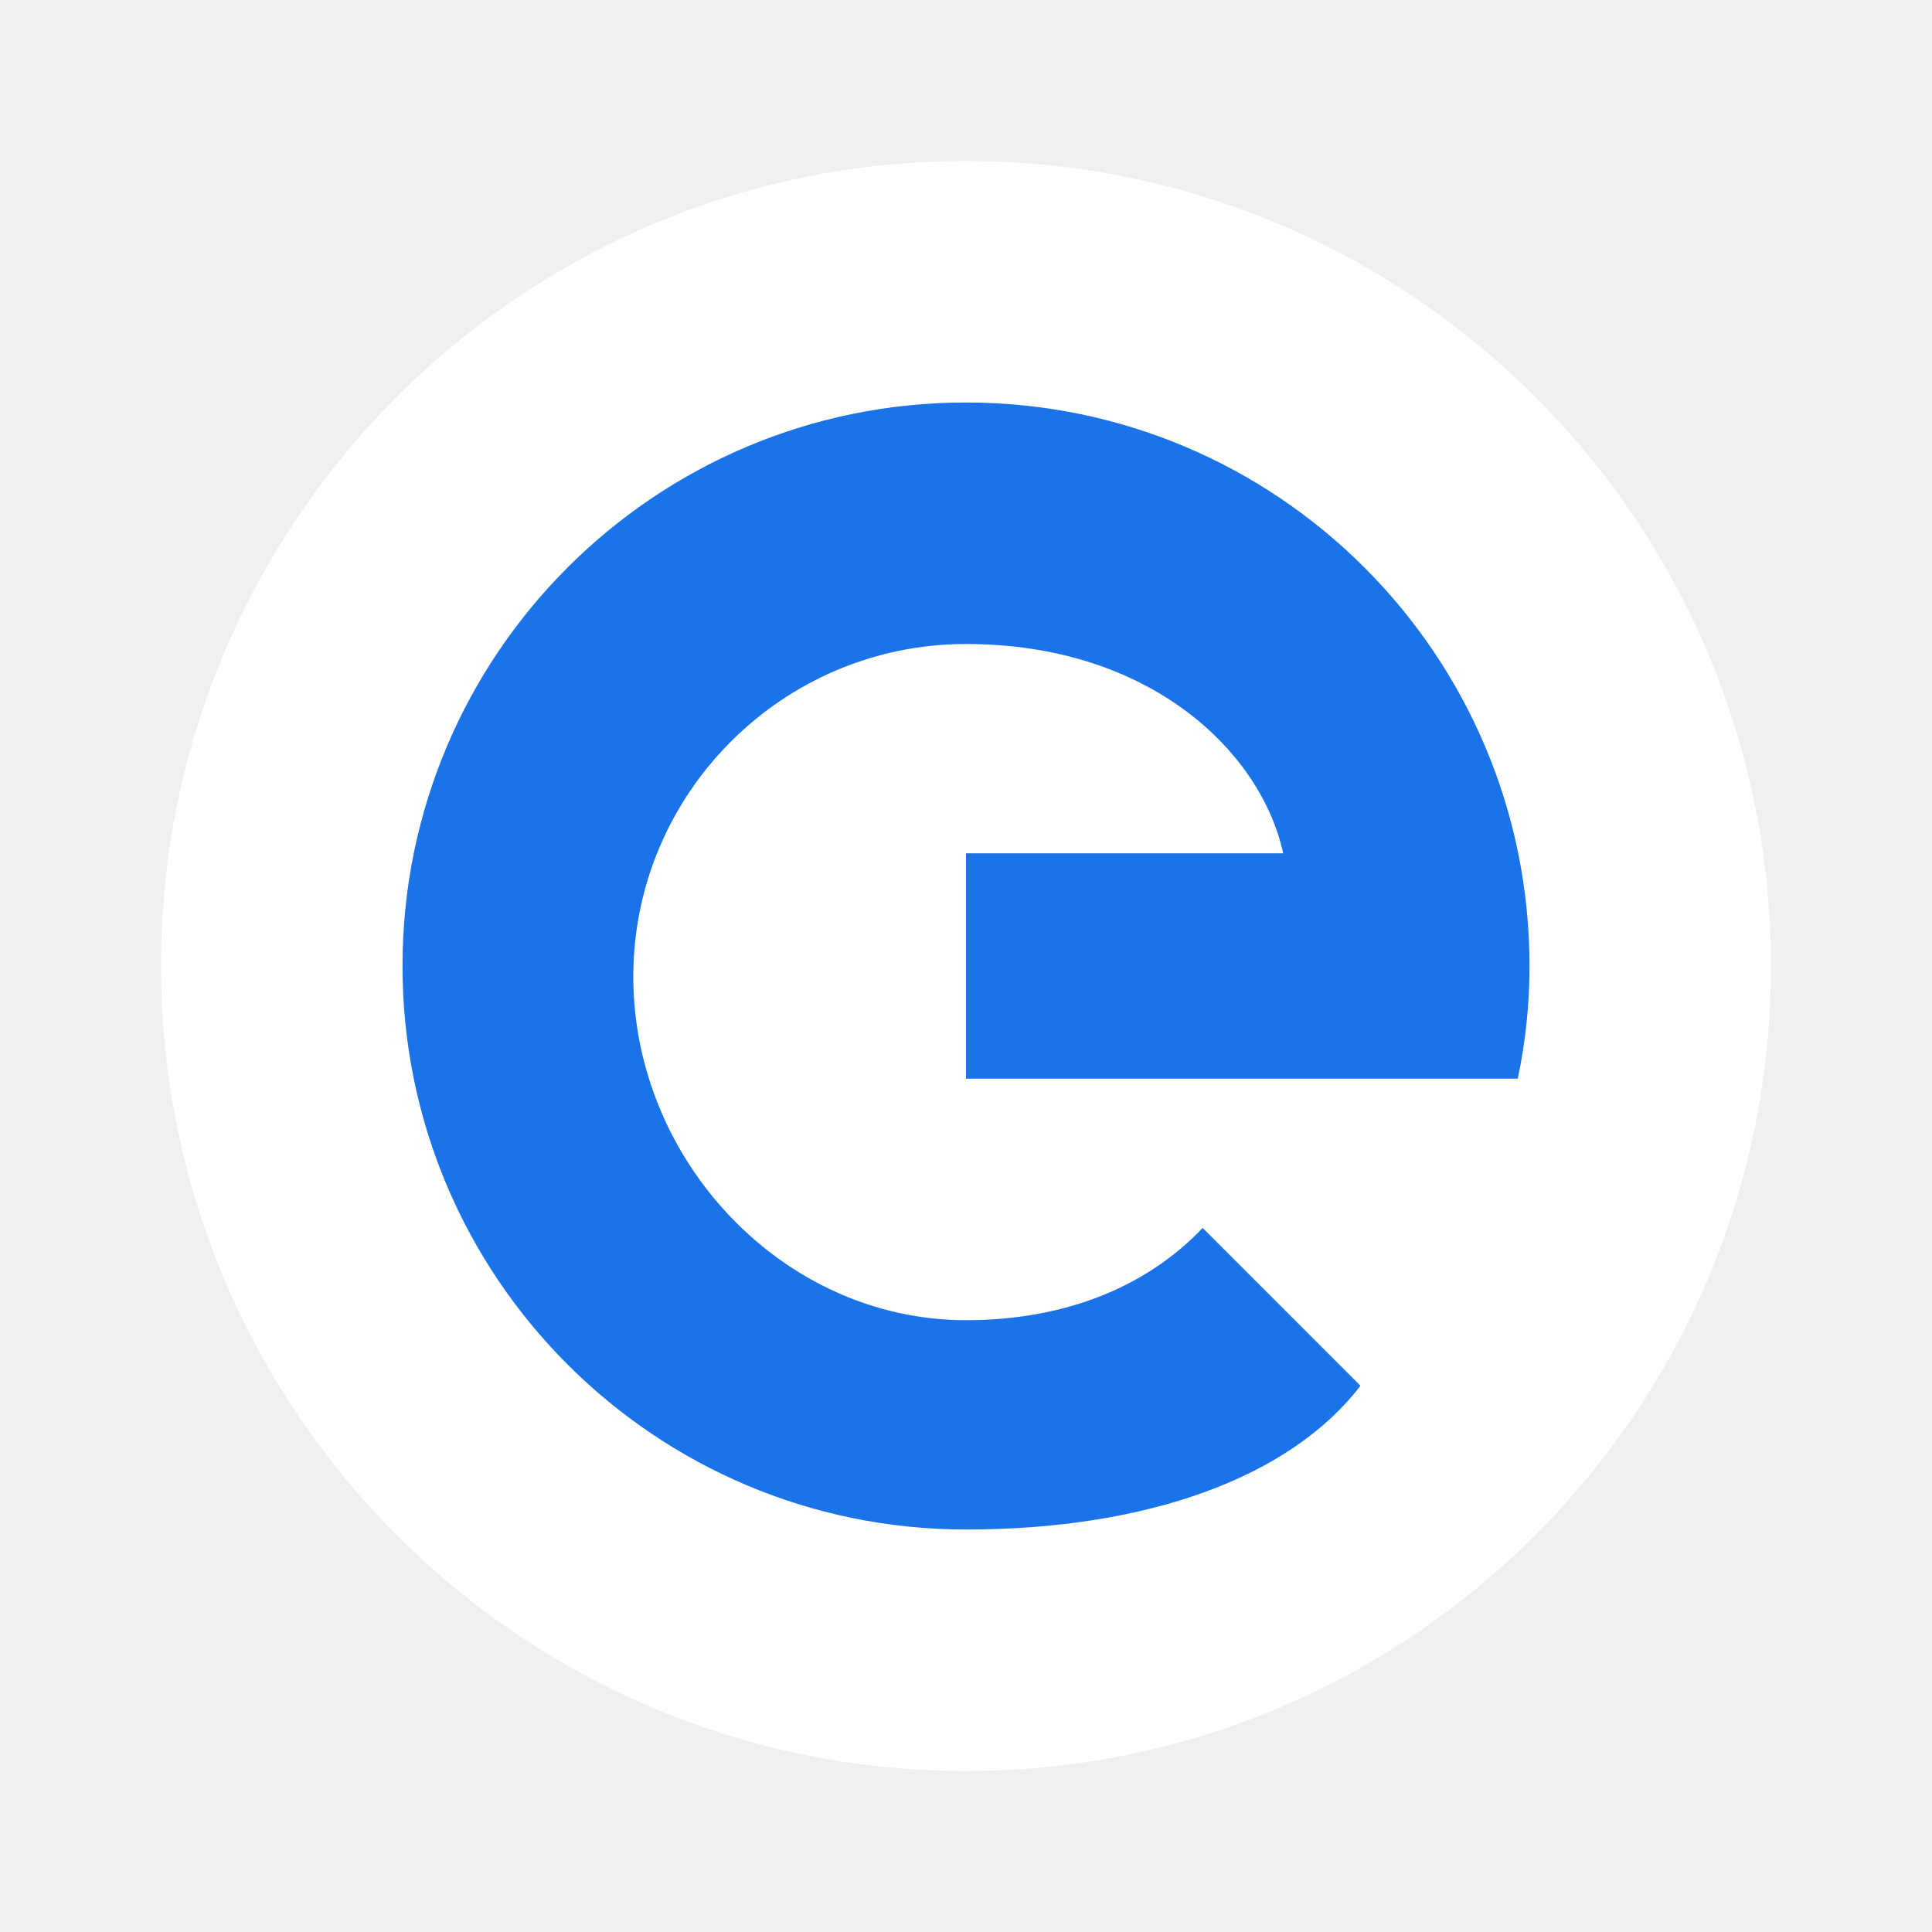
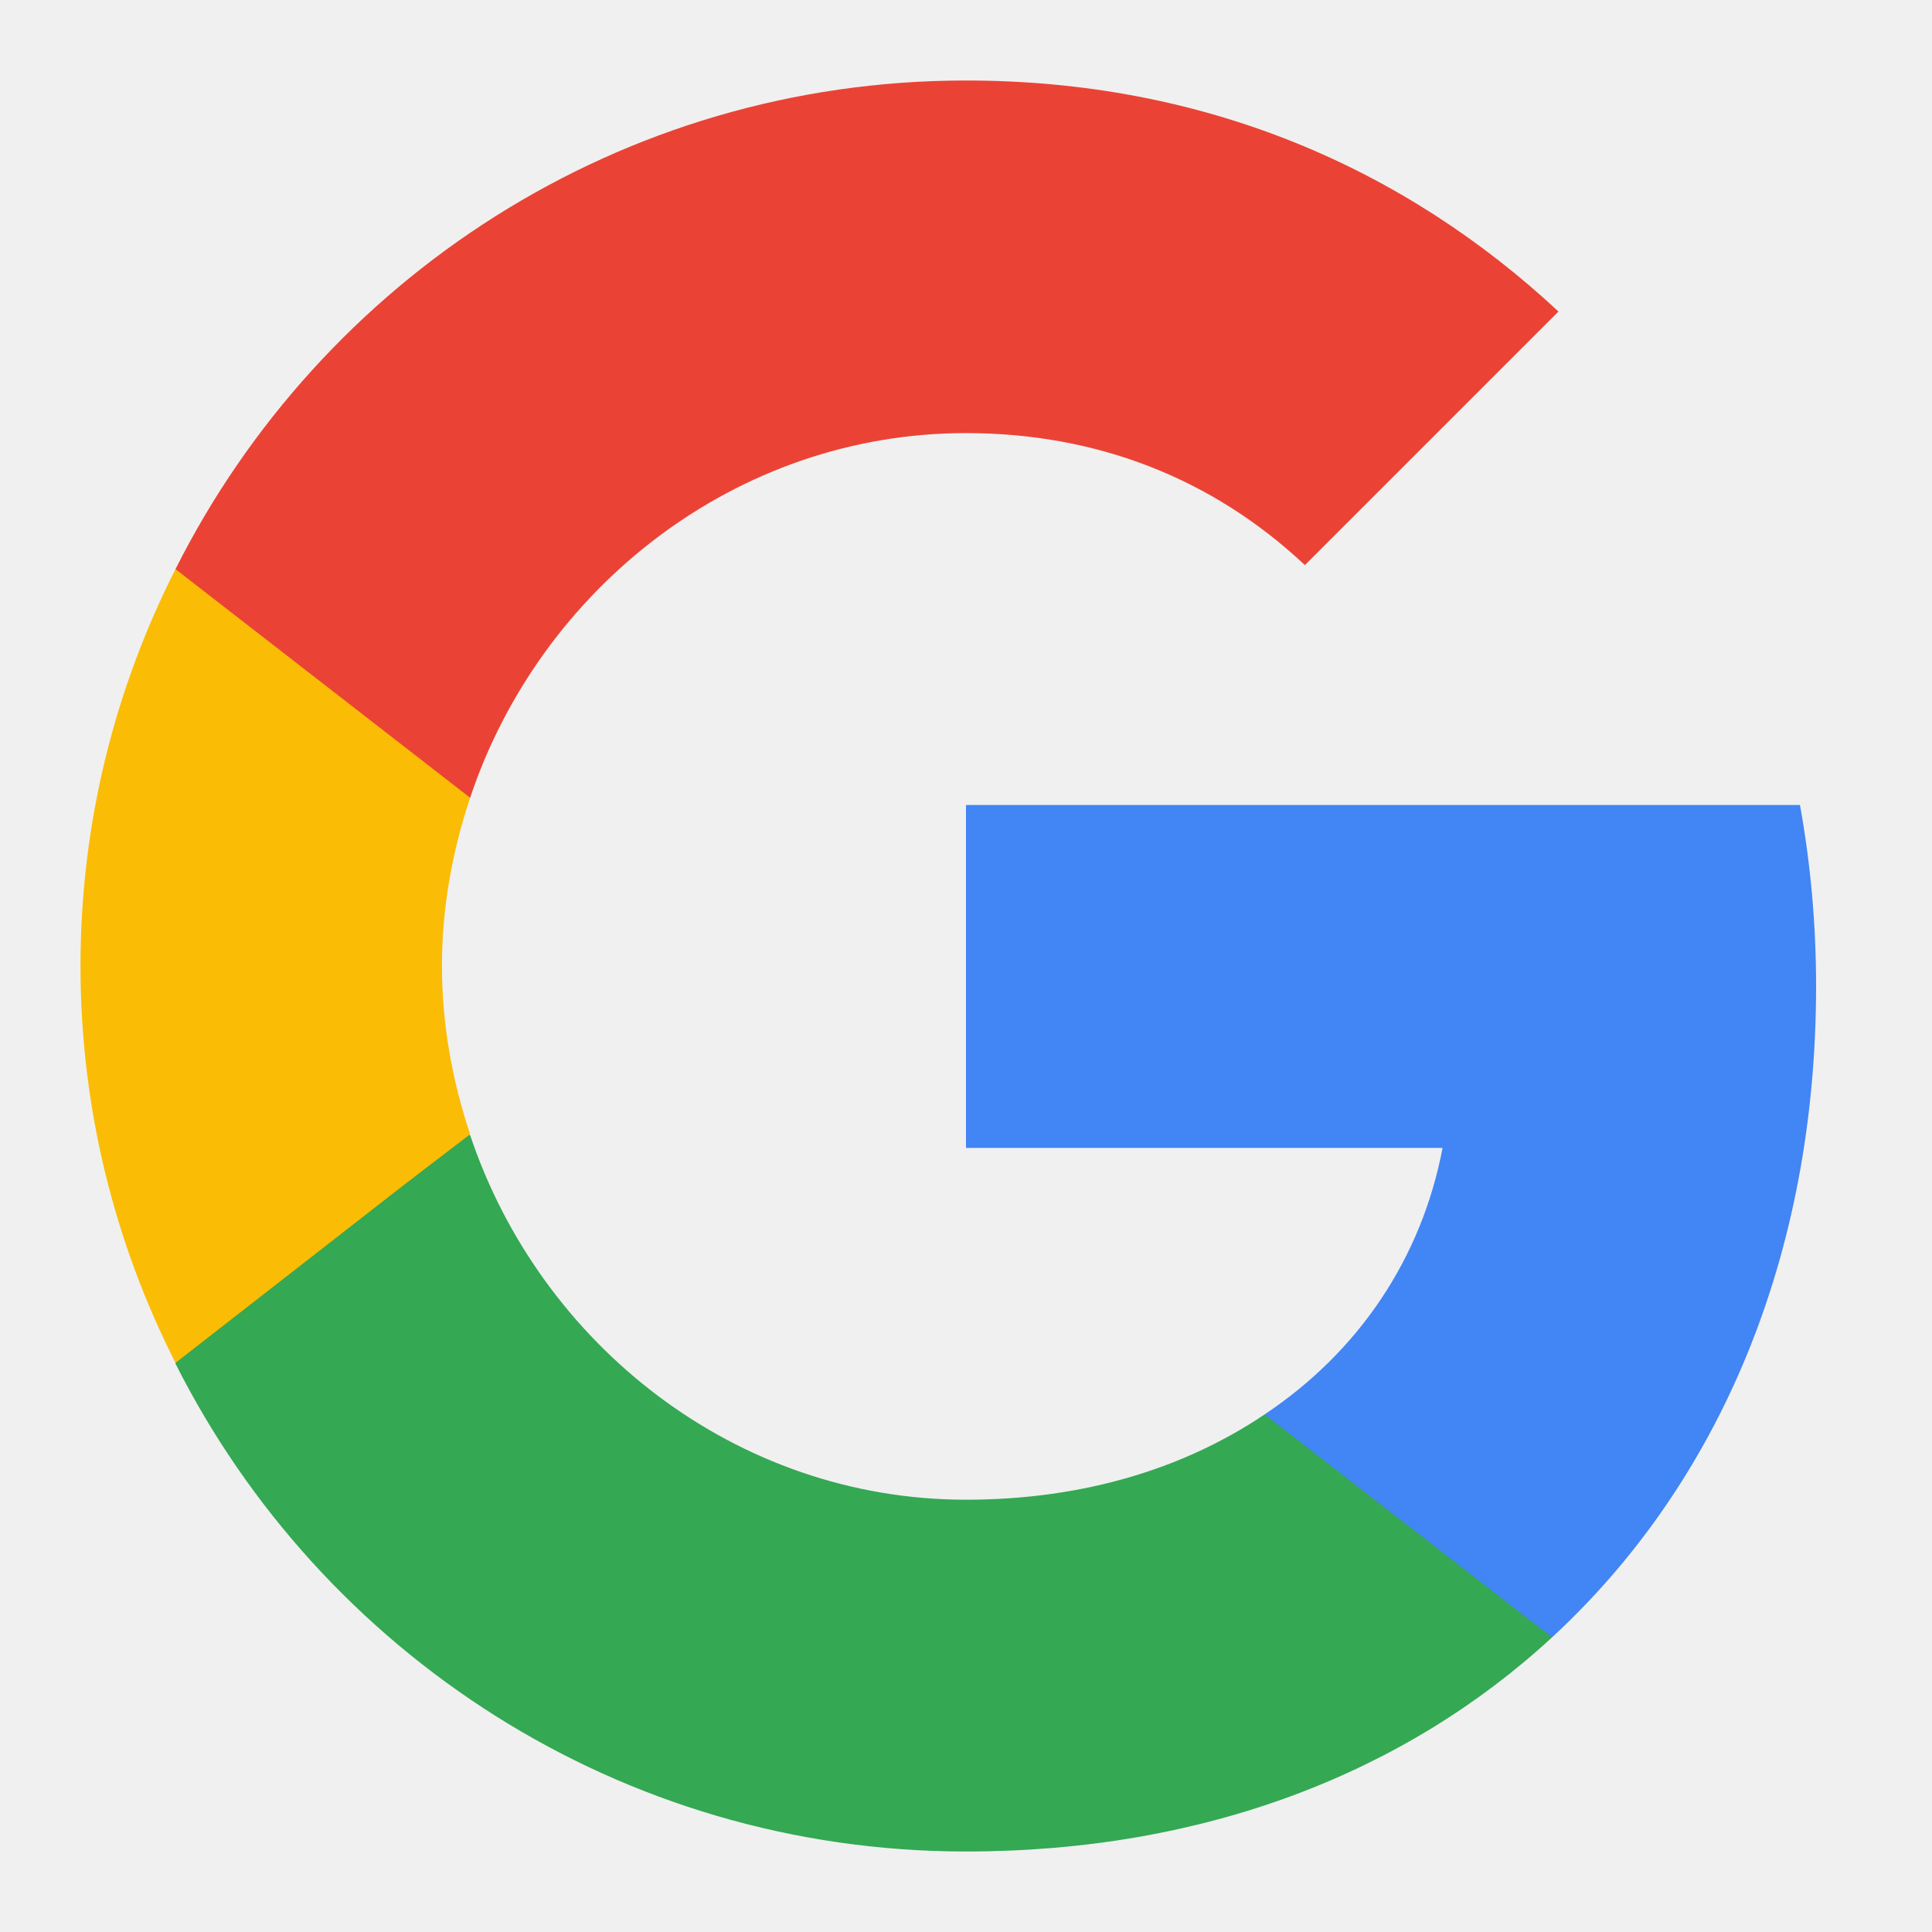
- <svg xmlns="http://www.w3.org/2000/svg" width="20" height="20" viewBox="0 0 24 24" fill="none">
-   <circle cx="12" cy="12" r="10" fill="#ffffff" />
-   <path d="M12 5c3.866 0 7 3.134 7 7 0 .48-.05.95-.146 1.4h-6.854v-2.8h3.94c-.272-1.255-1.647-2.6-3.94-2.6-2.28 0-4.133 1.857-4.133 4.133S9.72 16.4 12 16.4c1.27 0 2.27-.44 2.94-1.146l1.96 1.96C16.03 18.35 14.26 19 12 19c-3.866 0-7-3.134-7-7s3.134-7 7-7z" fill="#1a73e8" />
+ <svg xmlns="http://www.w3.org/2000/svg" width="20" height="20" viewBox="0 0 24 24">
+   <path d="M22.56 12.25c0-.78-.07-1.53-.2-2.25H12v4.26h5.92c-.26 1.37-1.04 2.53-2.21 3.31v2.77h3.57c2.08-1.92 3.28-4.74 3.28-8.09z" fill="#4285F4" />
+   <path d="M12 23c2.97 0 5.46-.98 7.28-2.66l-3.57-2.77c-.98.66-2.23 1.06-3.71 1.06-2.86 0-5.29-1.93-6.16-4.53H2.18v2.84C3.99 20.53 7.7 23 12 23z" fill="#34A853" />
+   <path d="M5.84 14.09c-.22-.66-.35-1.36-.35-2.09s.13-1.43.35-2.09V7.07H2.18C1.43 8.55 1 10.22 1 12s.43 3.45 1.18 4.93l2.85-2.22.81-.62z" fill="#FBBC05" />
+   <path d="M12 5.38c1.62 0 3.06.56 4.21 1.64l3.15-3.15C17.45 2.09 14.97 1 12 1 7.7 1 3.99 3.47 2.18 7.07l3.66 2.84c.87-2.6 3.3-4.53 6.16-4.53z" fill="#EA4335" />
</svg>
